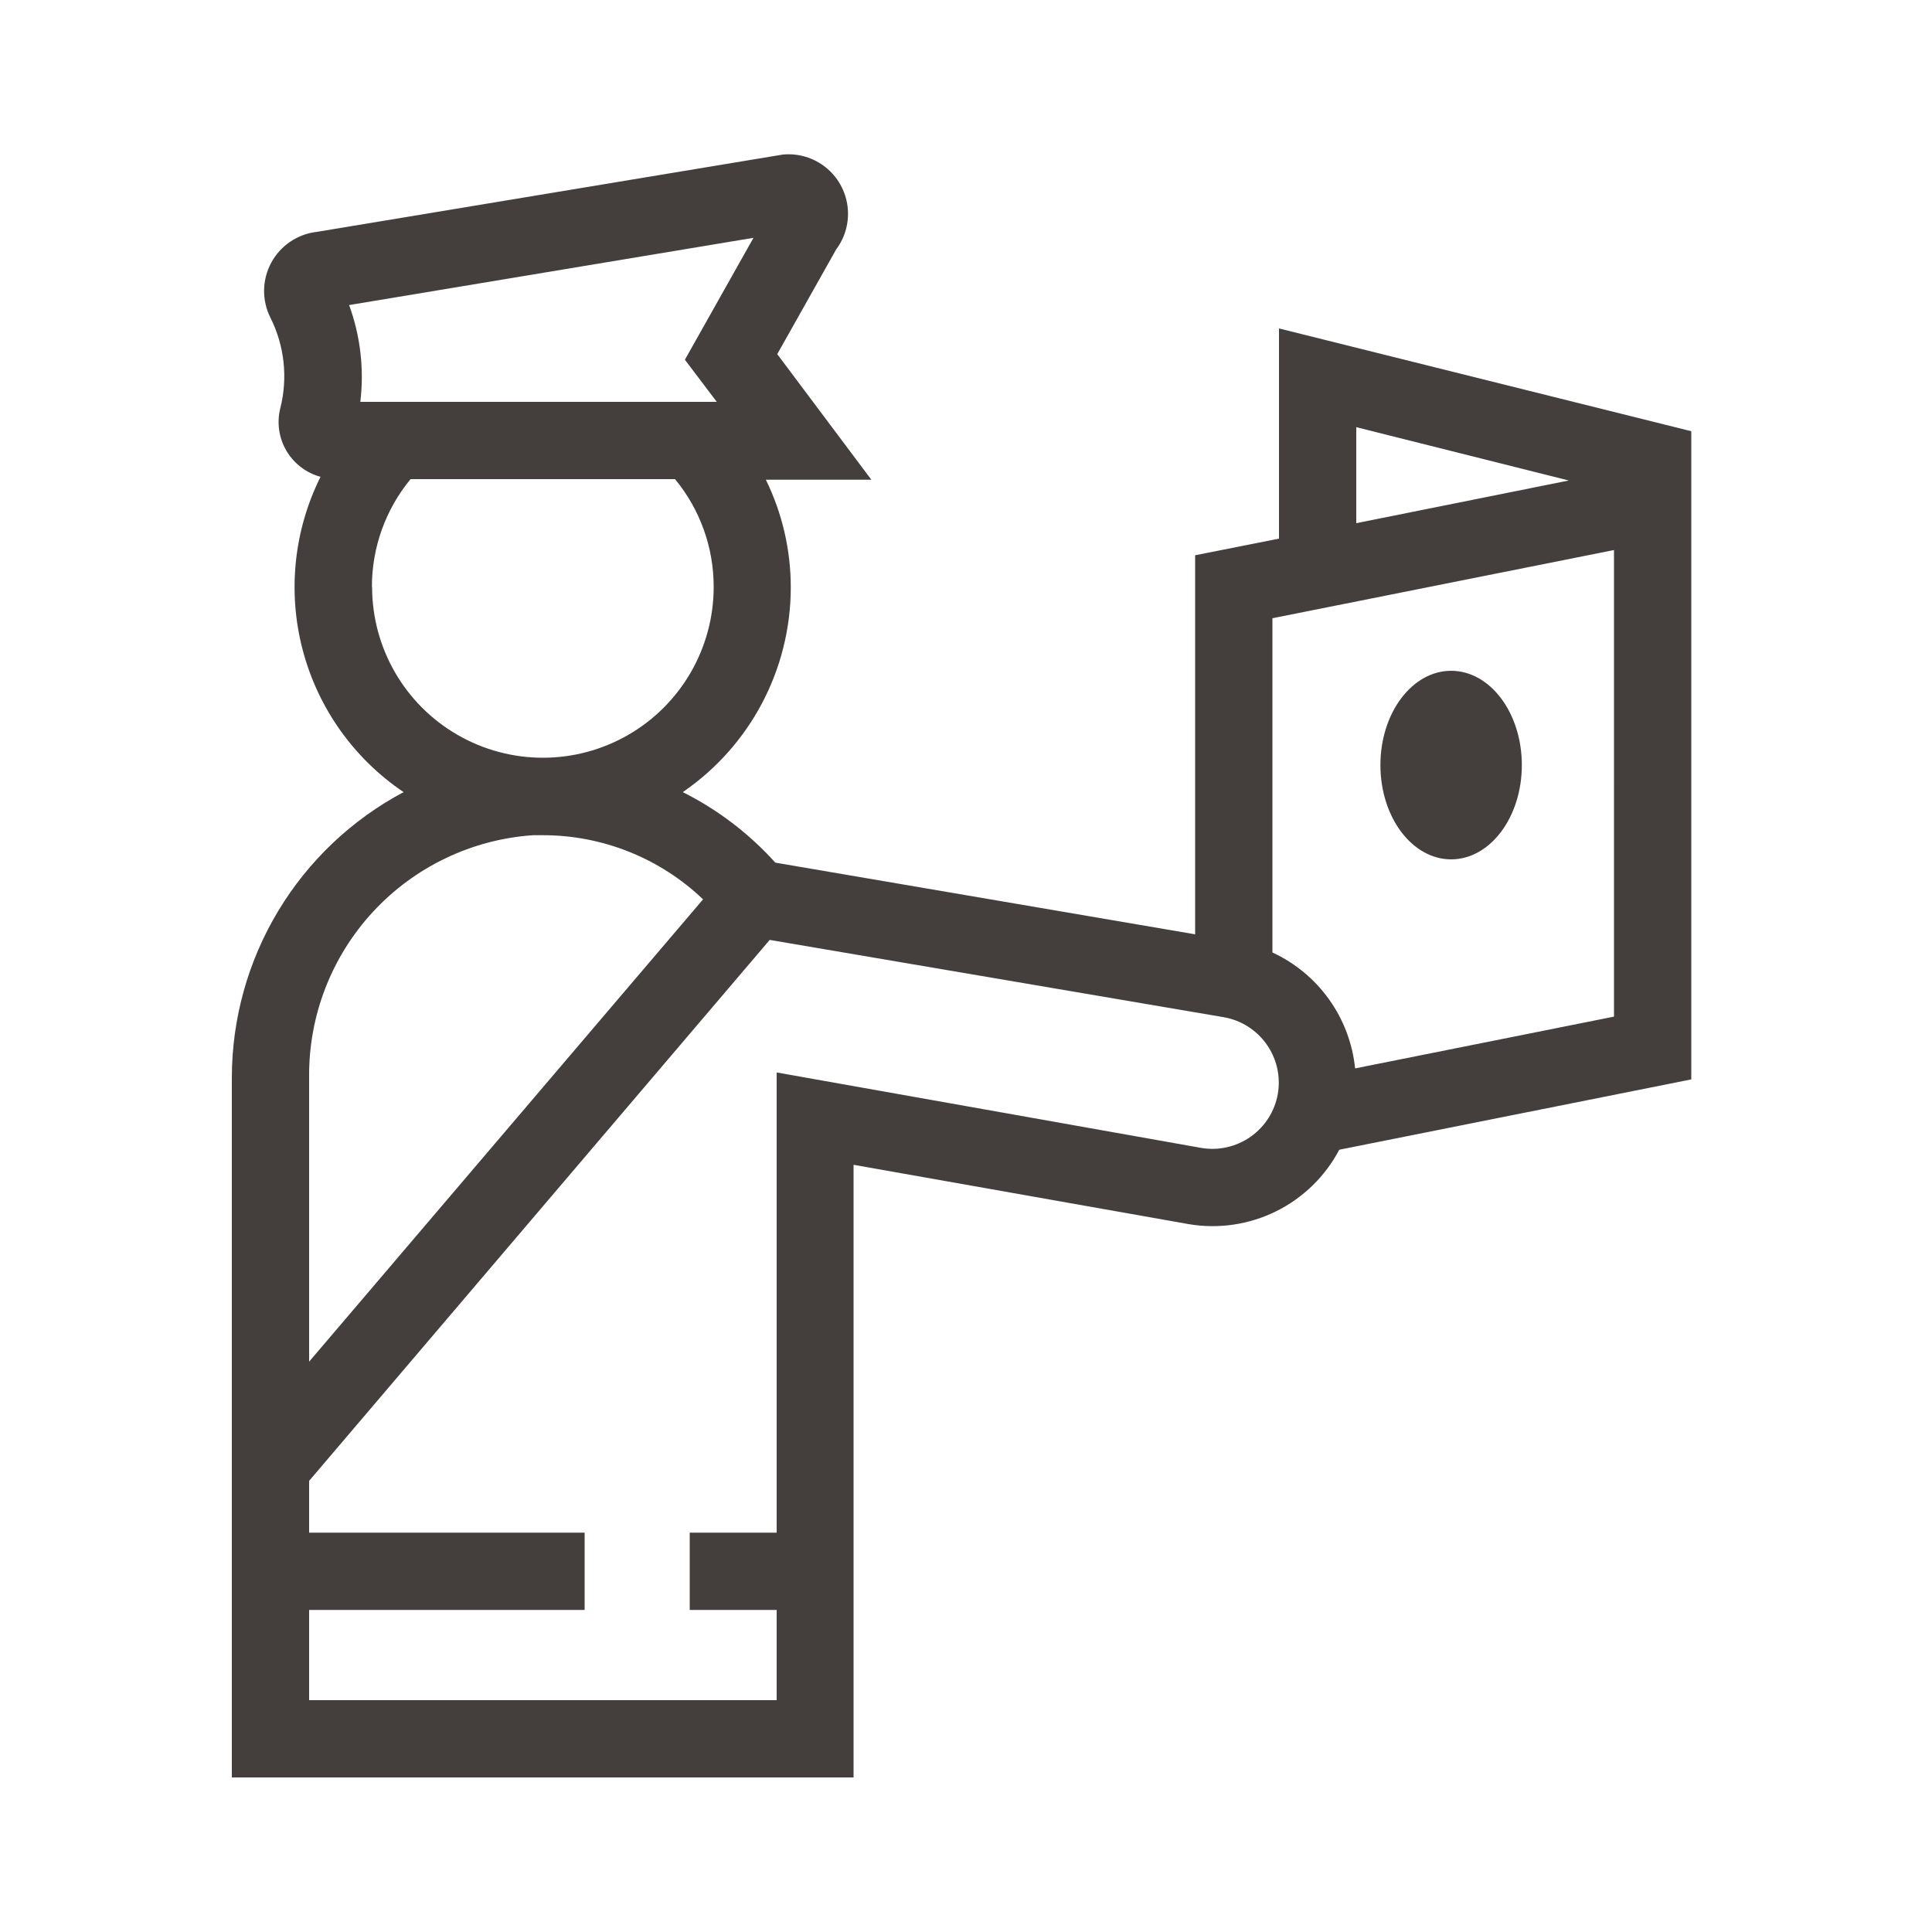
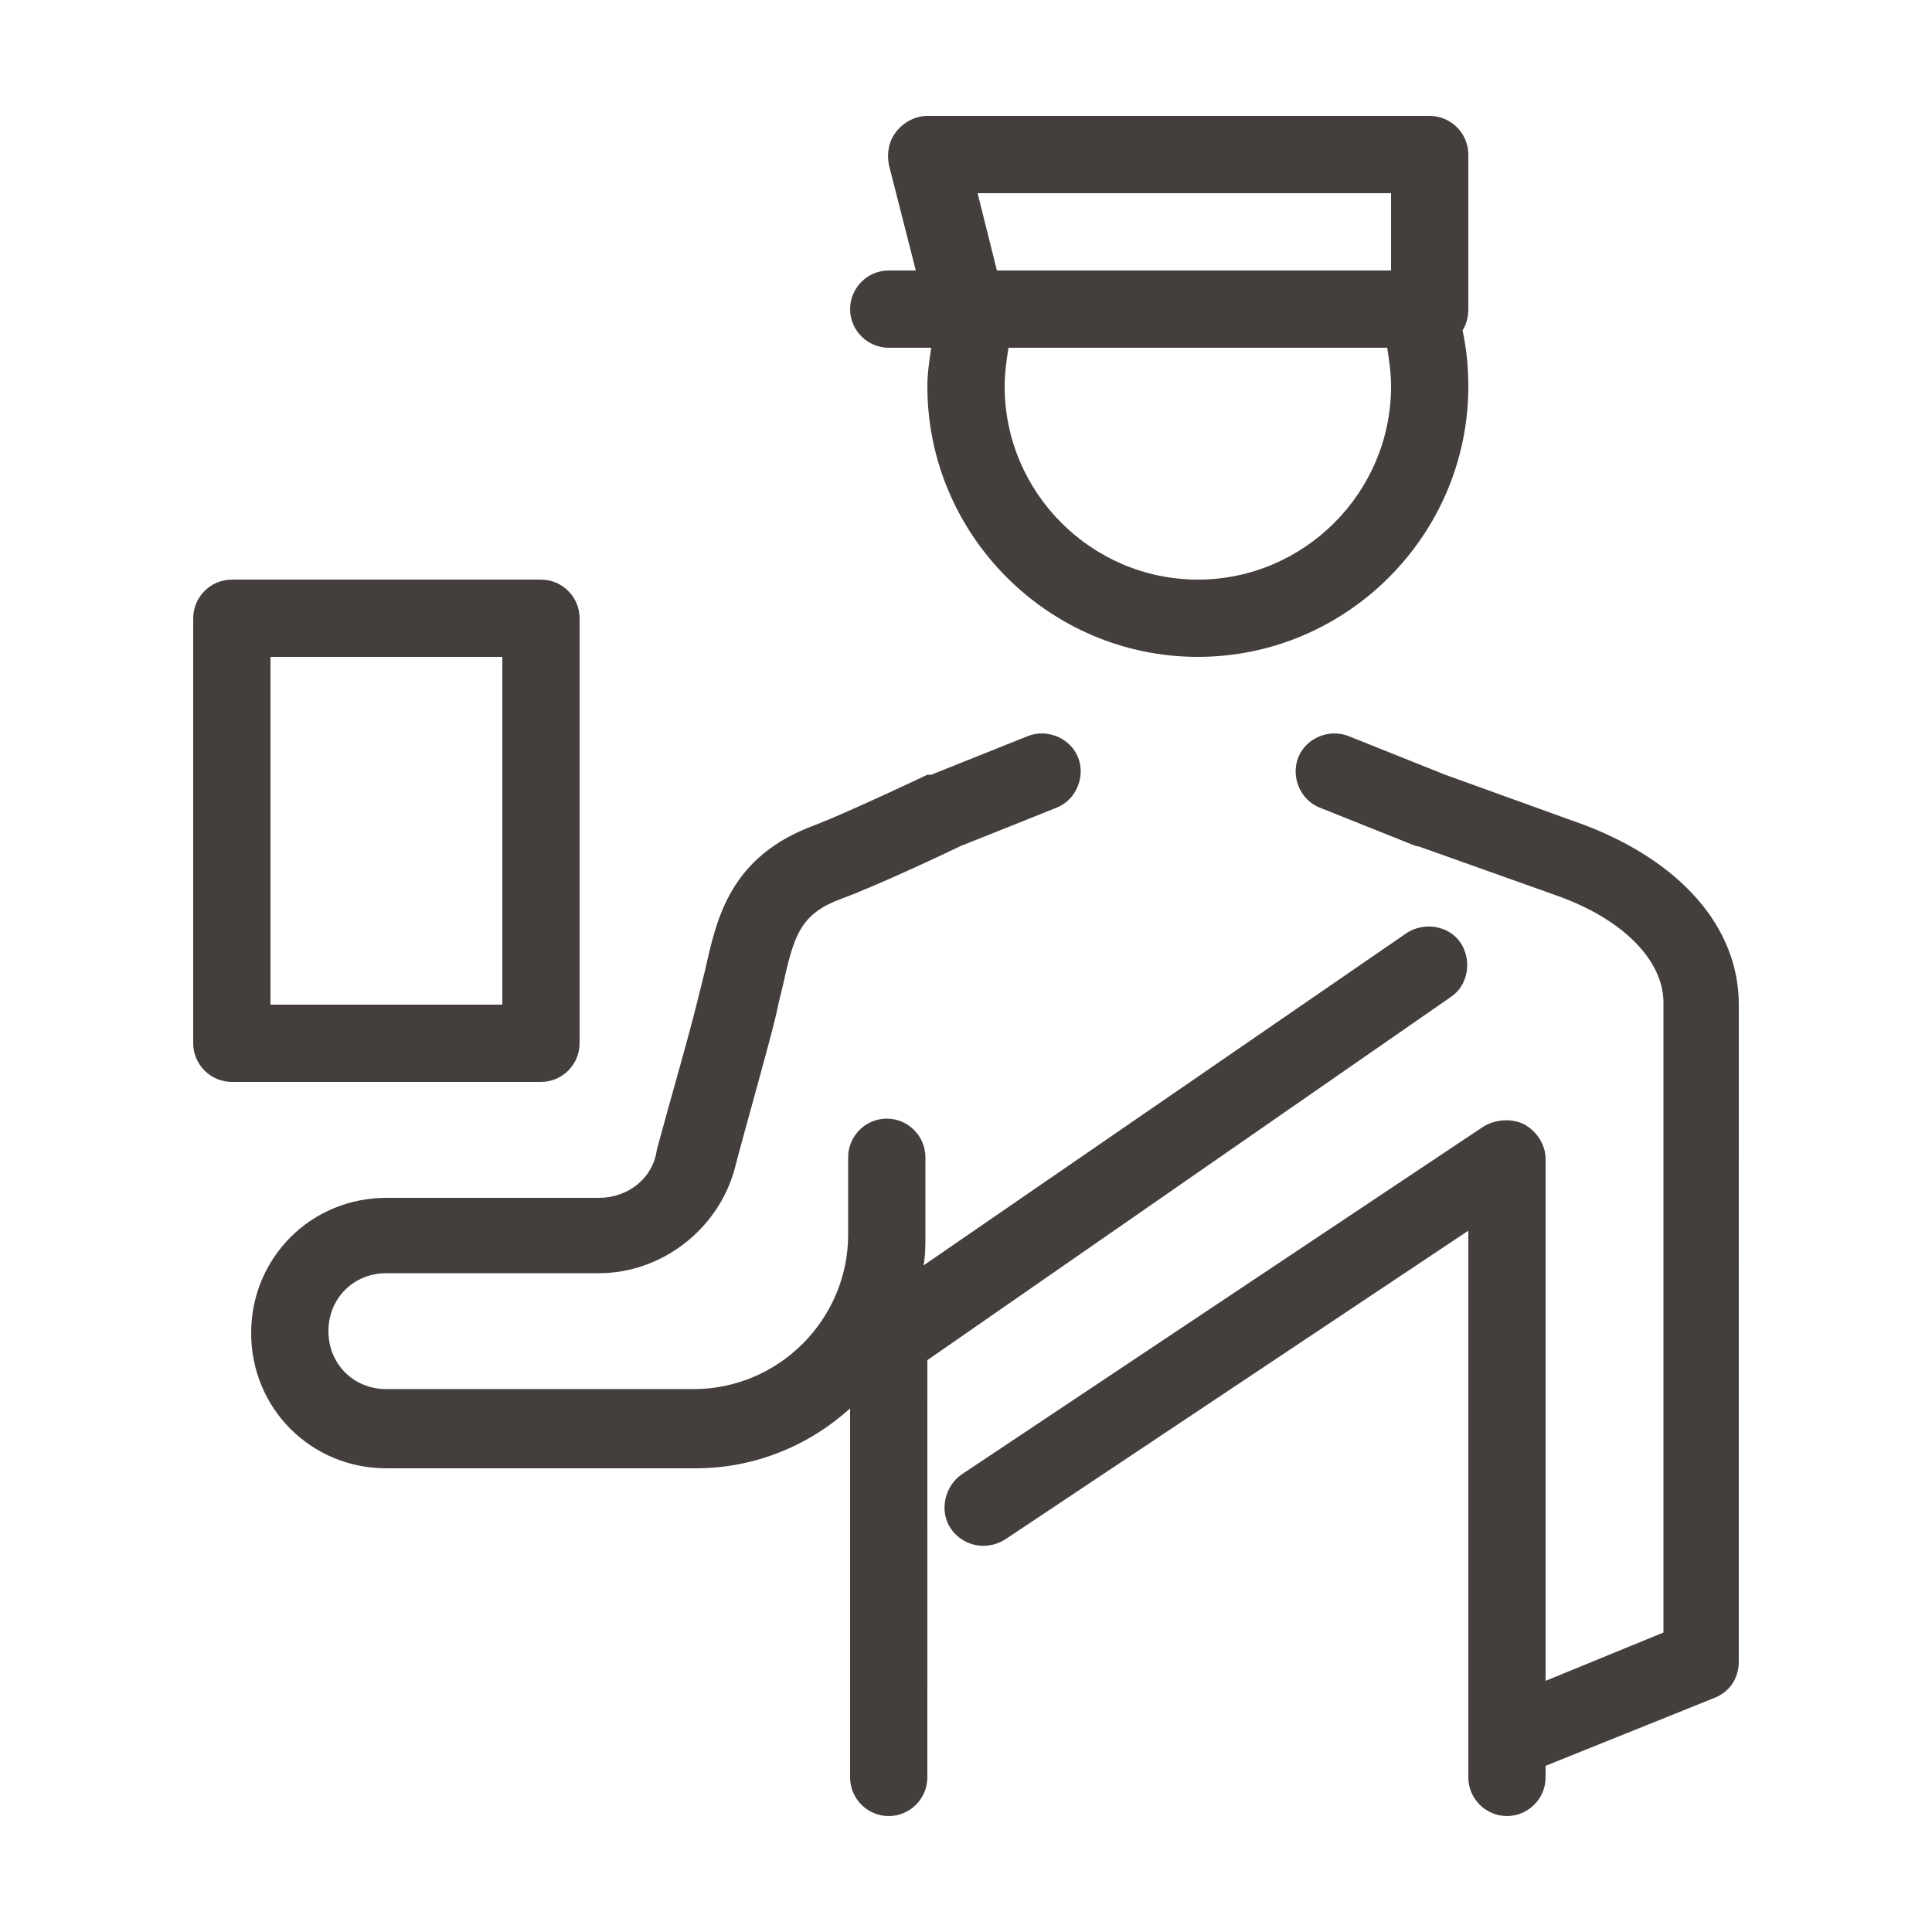
- <svg xmlns="http://www.w3.org/2000/svg" width="1200pt" height="1200pt" version="1.1" viewBox="0 0 1200 1200">
+ <svg xmlns="http://www.w3.org/2000/svg" width="512pt" height="512pt" version="1.1" viewBox="0 0 512 512">
  <g fill="#443f3c">
-     <path d="m794.4 334.56-52.078 10.32v235.44l-260.76-44.52c-16.262-18.059-35.754-32.91-57.48-43.801 41.938-28.715 67.031-76.254 67.082-127.08 0.023-23.211-5.273-46.117-15.48-66.961h65.52l-58.441-78 36.602-65.039c5.746-7.688 8.277-17.309 7.055-26.828-1.219-9.52-6.094-18.188-13.59-24.18-7.496-5.988-17.031-8.828-26.586-7.914l-289.32 48c-12.043 1.332-22.664 8.484-28.434 19.133-5.766 10.652-5.949 23.457-0.488 34.266 8.684 17.348 10.855 37.23 6.121 56.043-2.277 8.969-0.934 18.477 3.734 26.469 4.668 7.988 12.293 13.828 21.223 16.25-16.613 33.348-20.539 71.602-11.047 107.63 9.492 36.027 31.758 67.379 62.648 88.211-32.141 17.078-59.043 42.566-77.828 73.738-18.789 31.176-28.762 66.863-28.852 103.26v435h386.16v-380.52l208.08 36.84c18.48 3.148 37.484 0.375 54.293-7.922 16.812-8.297 30.57-21.695 39.309-38.277l218.64-43.68v-402.6l-256.08-63.84zm-577.56-145.08 251.16-41.762-42.602 75.719 19.801 26.164h-221.4c2.453-20.309 0.066-40.91-6.961-60.121zm14.16 175.08c-0.035-24.43 8.453-48.109 24-66.957h164.28c15.555 18.84 24.043 42.523 24 66.957 0 37.898-20.219 72.922-53.043 91.871-32.82 18.949-73.258 18.949-106.08 0-32.82-18.949-53.039-53.973-53.039-91.871zm-39 304.44c-0.332-38.051 13.875-74.793 39.727-102.72 25.852-27.926 61.391-44.922 99.352-47.52h6c37.094-0.047 72.773 14.227 99.602 39.84l-244.68 287.16zm601.68 10.441c-1.879 10.691-7.894 20.215-16.742 26.5-8.852 6.289-19.82 8.84-30.539 7.098l-264-46.922v285.84h-54v48h54v56.039h-290.4v-56.039h171.12v-48h-171.12v-32.16l286.08-336 282 48c10.77 1.875 20.352 7.945 26.648 16.875 6.301 8.93 8.801 19.992 6.953 30.766zm208.8-48-160.8 32.16c-3.195-31.391-22.719-58.762-51.359-72v-207.6l212.16-42.359zm-160.08-366.12 132 33.121-132 26.52z" />
-     <path d="m945.24 475.2c0 32.344-19.66 58.562-43.918 58.562-24.258 0-43.922-26.219-43.922-58.562 0-32.34 19.664-58.559 43.922-58.559 24.258 0 43.918 26.219 43.918 58.559" />
+     <path d="m419.84 218.62-36.863-13.312-25.602-10.238c-5.121-2.047-11.266 0.512-13.312 5.633-2.047 5.121 0.512 11.266 5.633 13.312l25.602 10.238h0.512l37.375 13.312c16.895 6.144 27.648 16.895 27.648 28.16v166.91l-31.23 12.801v-138.24c0-3.586-2.047-7.168-5.633-9.215-3.07-1.535-7.168-1.535-10.754 0.512l-138.24 92.16c-4.609 3.07-6.144 9.727-3.07 14.336 3.07 4.609 9.215 6.144 14.336 3.07l122.88-81.918v144.89c0 5.633 4.609 10.238 10.238 10.238 5.633 0 10.238-4.609 10.238-10.238v-3.07l44.543-17.922c4.098-1.535 6.656-5.121 6.656-9.727l0.004-174.08c0-20.477-15.359-37.887-40.961-47.613z" />
+     <path d="m235.52 92.16h11.266c-0.512 3.586-1.023 6.656-1.023 10.238 0 39.426 32.258 71.68 71.68 71.68 39.426 0 71.68-32.258 71.68-71.68 0-5.121-0.512-10.238-1.535-14.848 1.023-1.535 1.535-3.586 1.535-5.633v-40.957c0-5.633-4.609-10.238-10.238-10.238l-133.12-0.004c-3.07 0-6.144 1.535-8.191 4.098-2.047 2.559-2.559 5.633-2.047 8.703l7.168 28.16h-7.172c-5.633 0-10.238 4.609-10.238 10.238 0 5.633 4.606 10.242 10.238 10.242zm81.922 61.441c-28.16 0-51.199-23.039-51.199-51.199 0-3.586 0.512-7.168 1.023-10.238h100.35c0.512 3.07 1.023 6.656 1.023 10.238 0 28.156-23.039 51.199-51.199 51.199zm51.199-102.4v20.48h-104.45l-5.121-20.48z" />
+     <path d="m384.51 264.19c4.609-3.07 5.633-9.727 2.559-14.336-3.07-4.609-9.727-5.633-14.336-2.559l-128 88.062c0.512-2.559 0.512-5.121 0.512-8.191v-20.48c0-5.633-4.609-10.238-10.238-10.238-5.633 0-10.238 4.609-10.238 10.238v20.48c0 22.527-18.434 40.961-40.961 40.961h-81.41c-8.703 0-15.359-6.656-15.359-15.359s6.656-15.359 15.359-15.359h56.32c16.383 0 31.23-11.266 35.84-27.137 3.586-13.824 8.703-31.23 11.266-41.984 0.512-2.559 1.023-4.609 1.535-6.656 3.07-13.824 4.609-19.457 15.871-23.551 9.727-3.586 29.184-12.801 31.23-13.824l25.602-10.238c5.121-2.047 7.68-8.191 5.633-13.312-2.047-5.121-8.191-7.68-13.312-5.633l-25.602 10.238h-0.512-0.512s-20.48 9.727-29.695 13.312c-22.527 8.191-26.113 24.574-29.184 38.398-0.512 2.047-1.023 4.098-1.535 6.144-2.559 10.754-7.68 28.16-11.266 41.473-1.023 7.68-7.68 12.801-15.359 12.801h-56.32c-19.969 0-35.84 15.871-35.84 35.84s15.871 35.84 35.84 35.84h81.922c15.871 0 30.207-6.144 40.961-15.871v97.789c0 5.633 4.609 10.238 10.238 10.238 5.633 0 10.238-4.609 10.238-10.238l0.004-110.59z" />
+     <path d="m153.6 276.48v-112.64c0-5.633-4.609-10.238-10.238-10.238h-81.922c-5.633 0-10.238 4.609-10.238 10.238v112.64c0 5.633 4.609 10.238 10.238 10.238h81.922c5.629 0 10.238-4.606 10.238-10.238zm-20.48-10.242h-61.441v-92.16h61.441z" />
  </g>
</svg>
